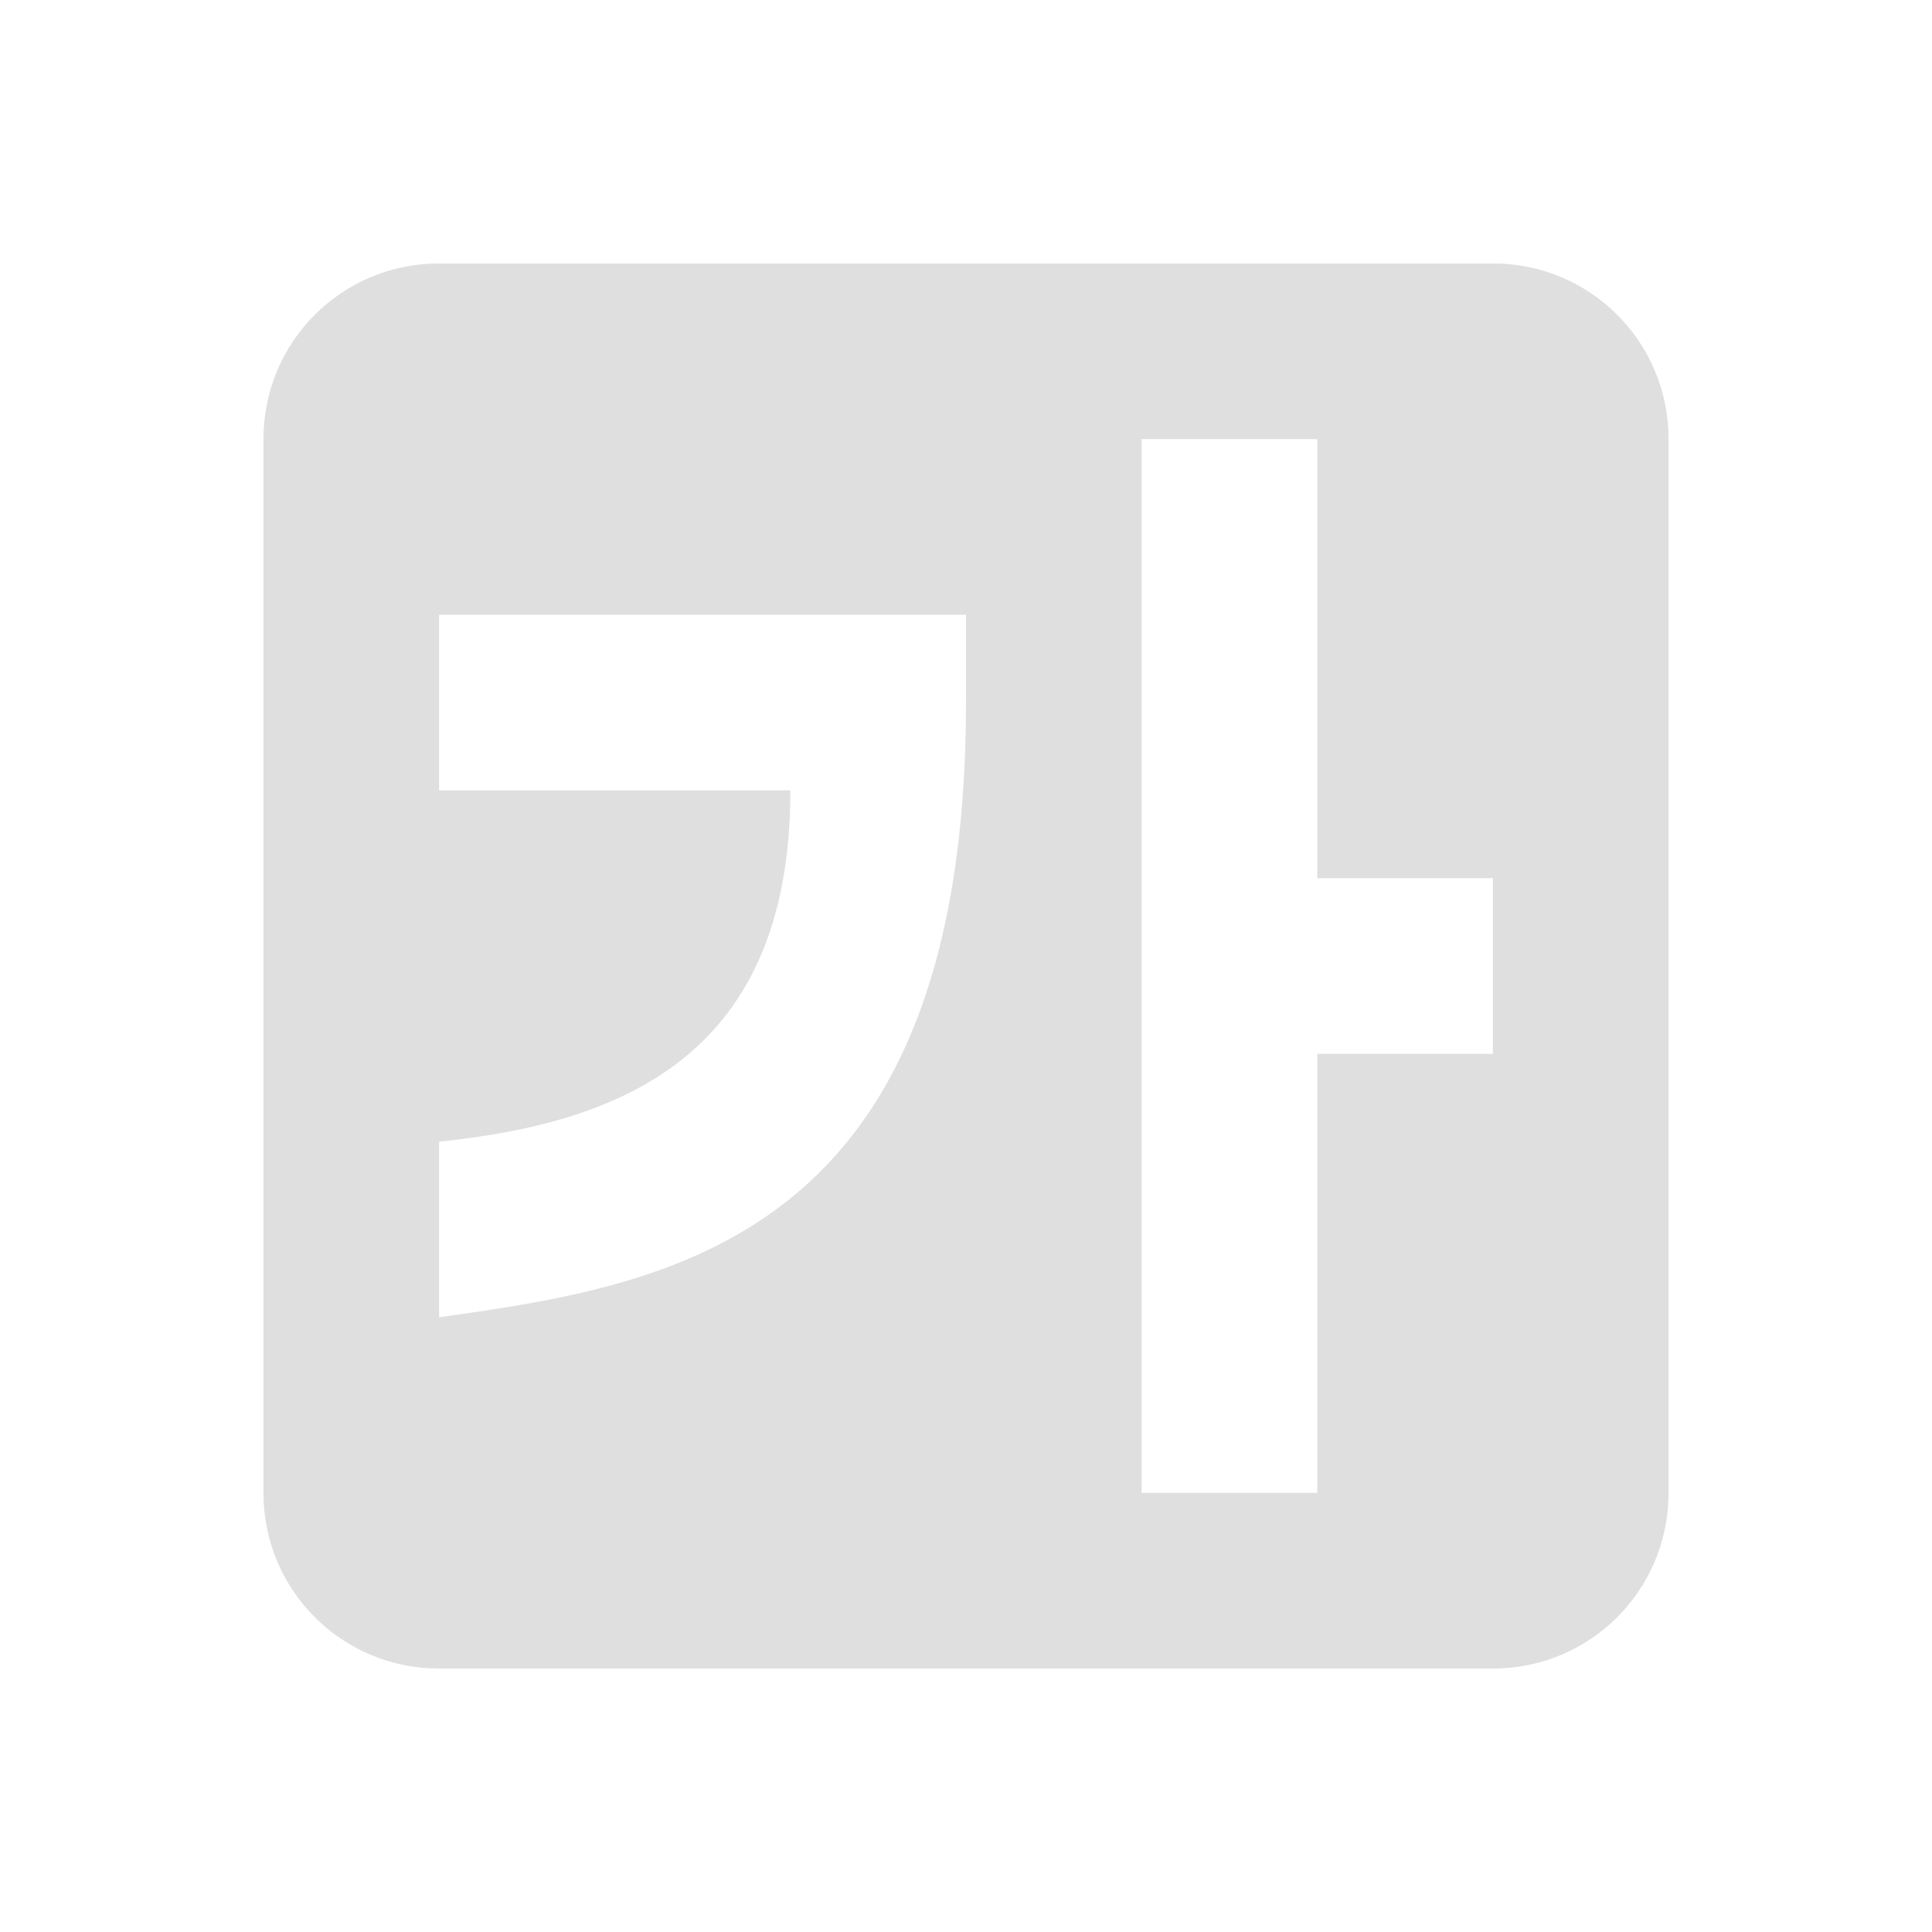
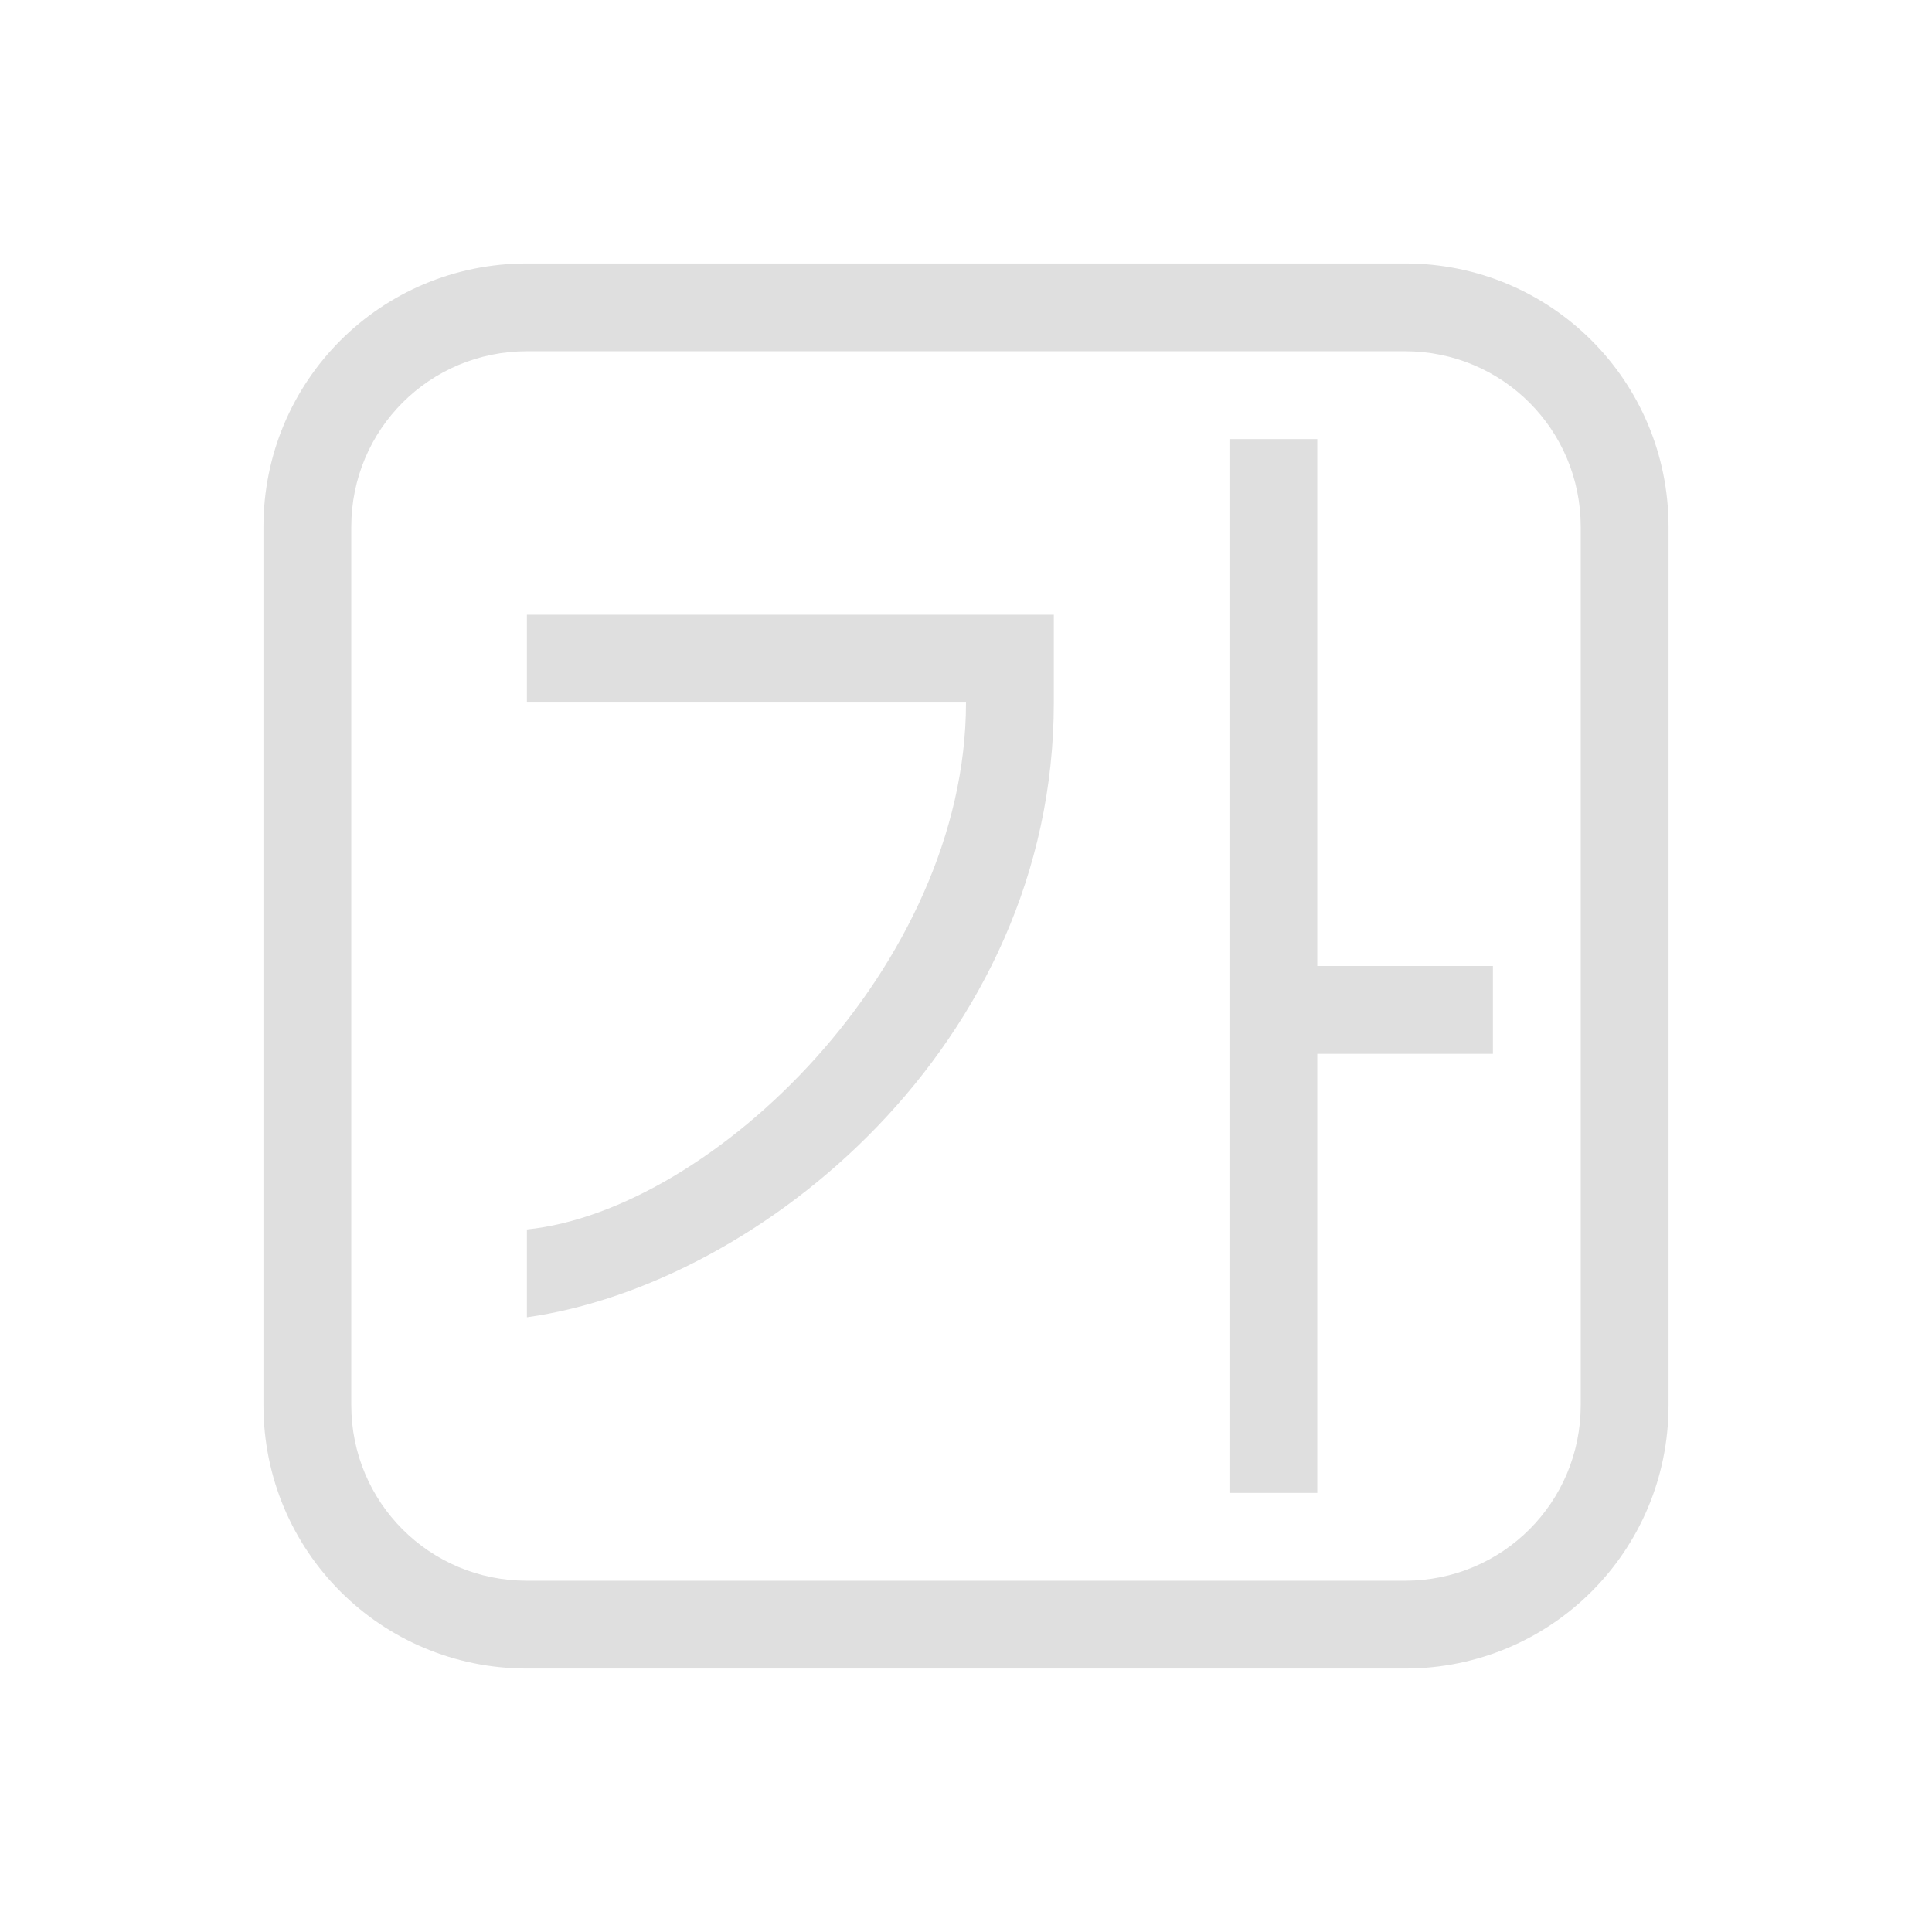
<svg xmlns="http://www.w3.org/2000/svg" width="22" height="22" viewBox="0 0 22 22" version="1.1" id="svg405">
-   <defs id="defs402" />
-   <path id="rect1132" style="fill:#dfdfdf;fill-opacity:1;stroke-linecap:round;stroke-linejoin:round" d="M 5,3 C 3.892,3 3,3.892 3,5 v 12 c 0,1.108 0.892,2 2,2 h 12 c 1.108,0 2,-0.892 2,-2 V 5 C 19,3.892 18.108,3 17,3 Z m 8,2 h 2 v 5 h 2 v 2 h -2 v 5 H 13 Z M 5,7 h 6 v 1 c 0,6.114 -3.354,6.629 -6,7 V 13 C 7.112,12.784 9,12 9,9 H 5 Z" />
+   <defs id="defs402">
+     <style id="current-color-scheme" type="text/css">
+          .ColorScheme-Text { color:#dfdfdf; }
+         </style>
+   </defs>
+   <path id="path343" style="fill:currentColor;fill-opacity:1;stroke-linecap:round;stroke-linejoin:round" class="ColorScheme-Text" d="M 6 3 C 4.338 3 3 4.338 3 6 L 3 16 C 3 17.662 4.338 19 6 19 L 16 19 C 17.662 19 19 17.662 19 16 L 19 6 C 19 4.338 17.662 3 16 3 L 6 3 z M 6 4 L 16 4 C 17.108 4 18 4.892 18 6 L 18 16 C 18 17.108 17.108 18 16 18 L 6 18 C 4.892 18 4 17.108 4 16 L 4 6 C 4 4.892 4.892 4 6 4 z M 14 5 L 14 17 L 15 17 L 15 12 L 17 12 L 17 11 L 15 11 L 15 5 L 14 5 z M 6 7 L 6 8 L 11 8 C 11 11 8.112 13.784 6 14 L 6 15 C 8.646 14.629 12 11.905 12 8 L 12 7 L 6 7 z " />
</svg>
